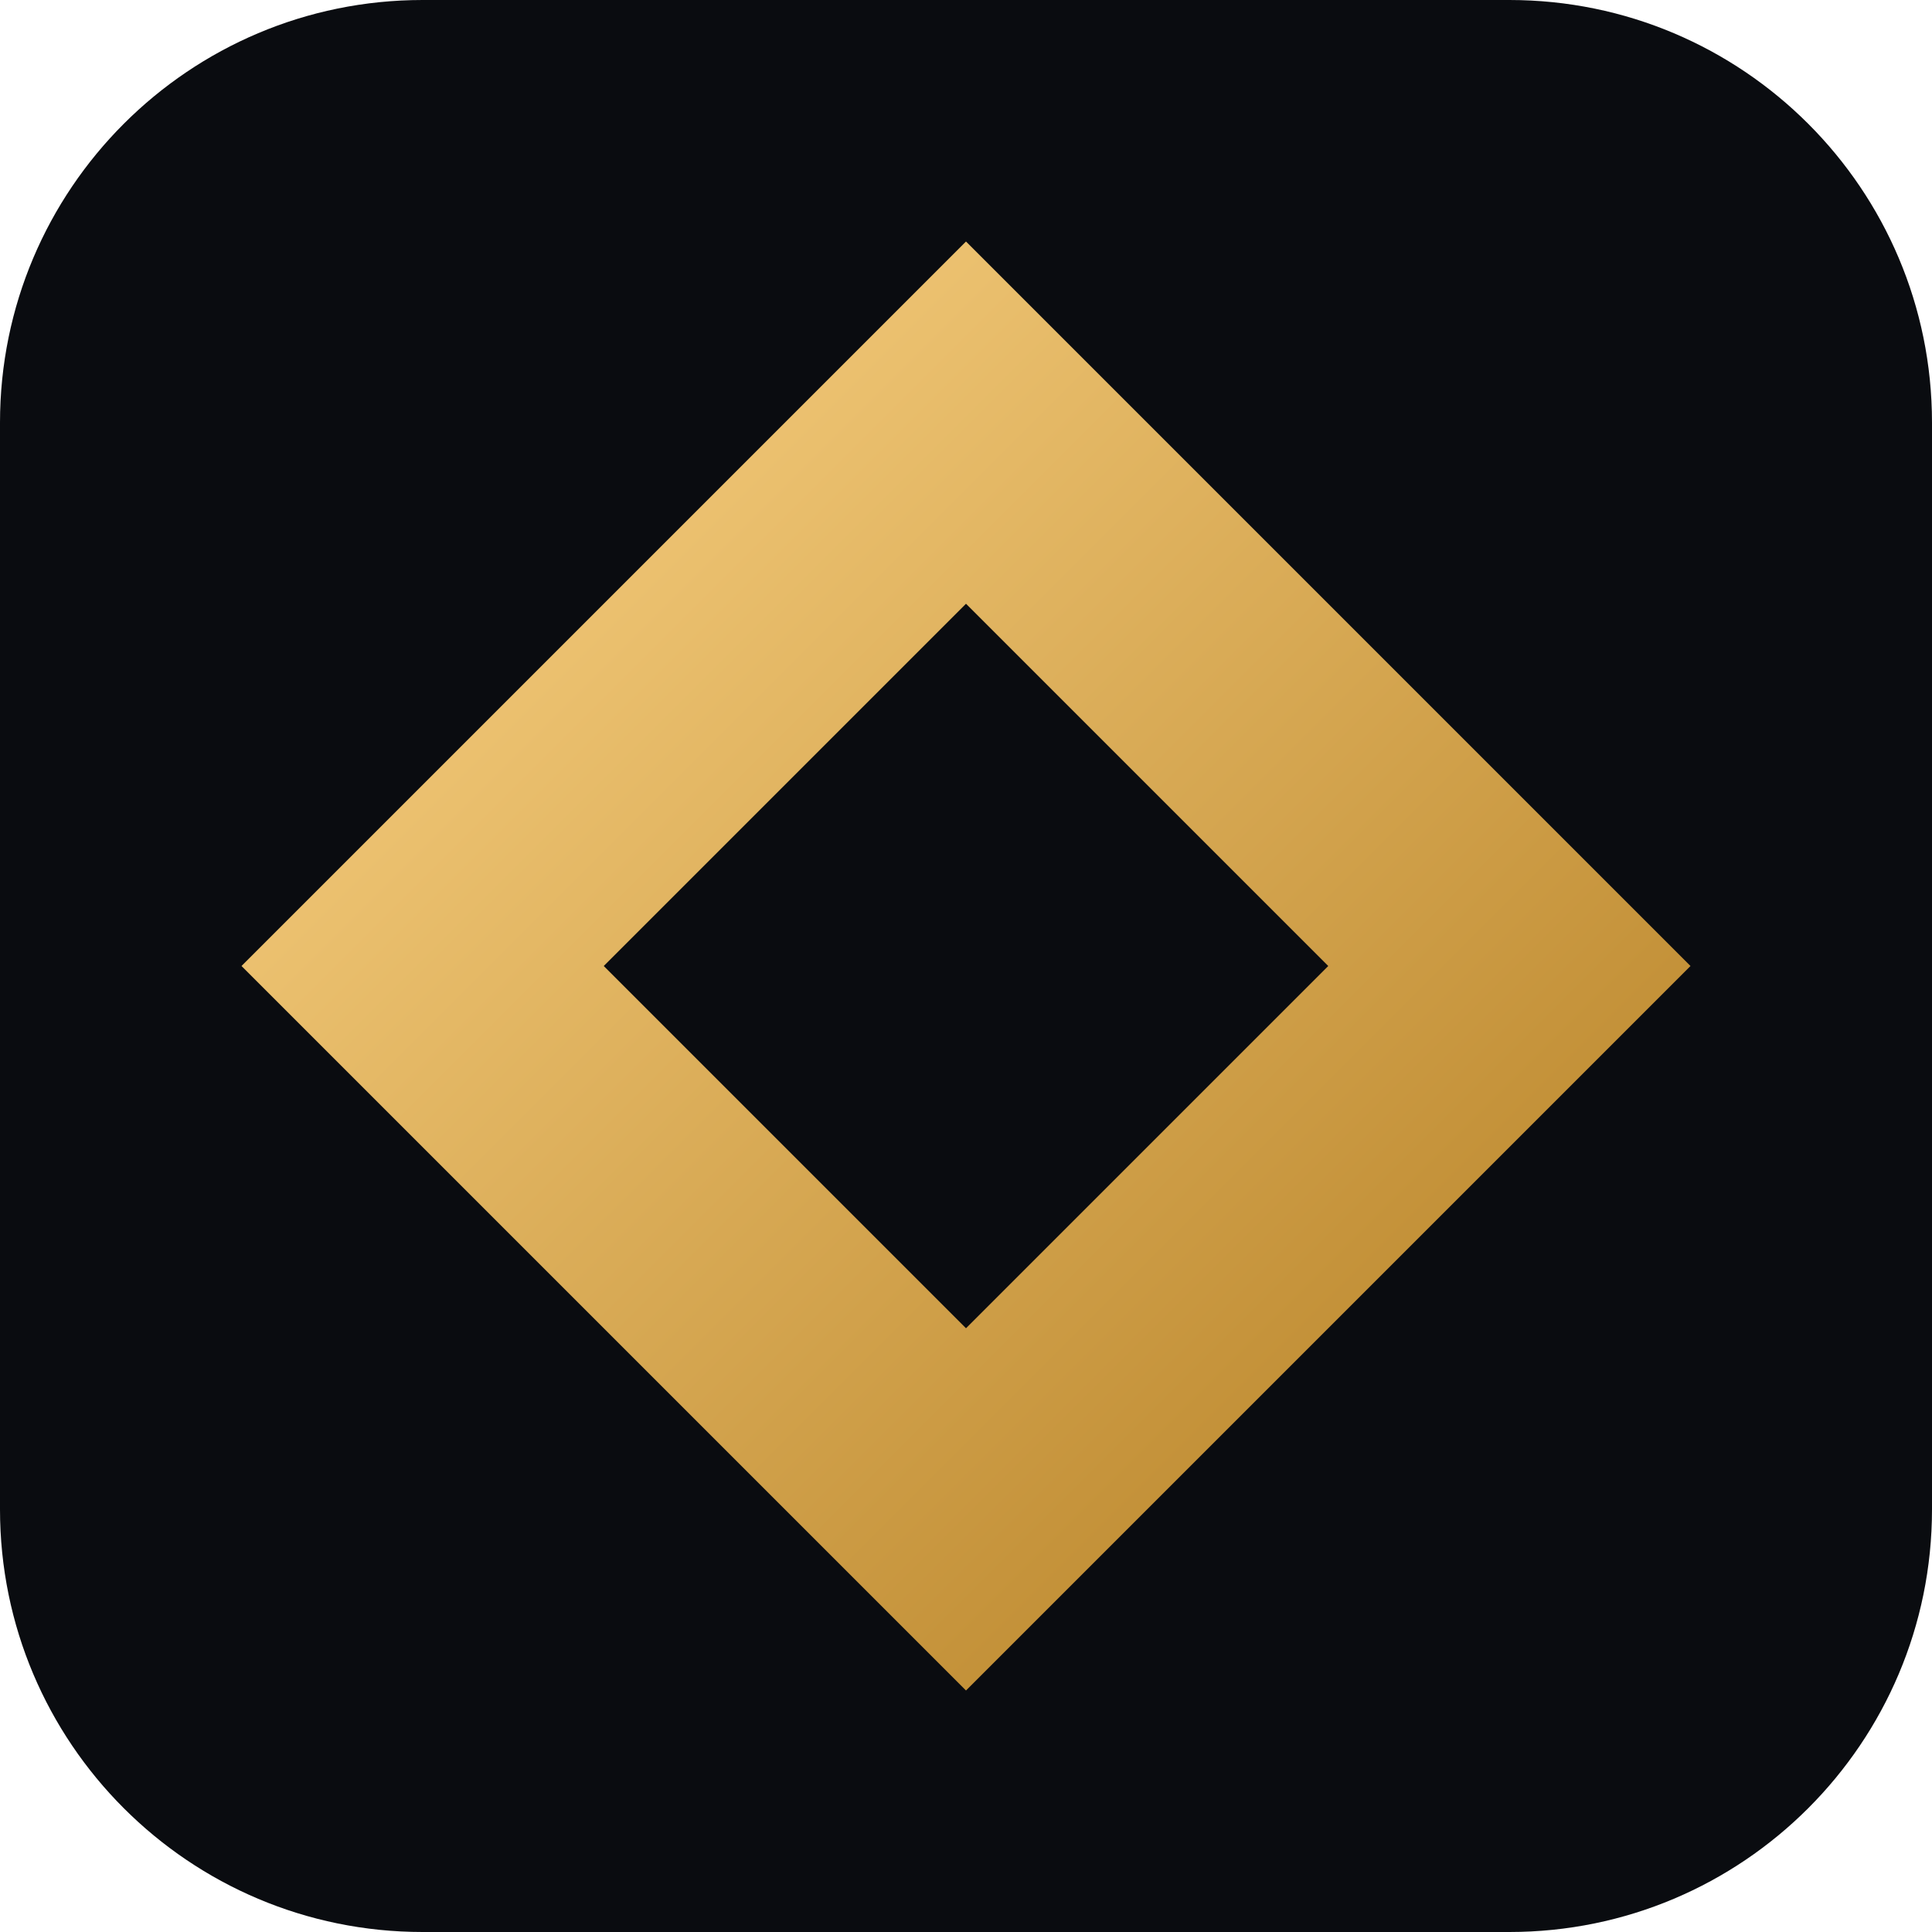
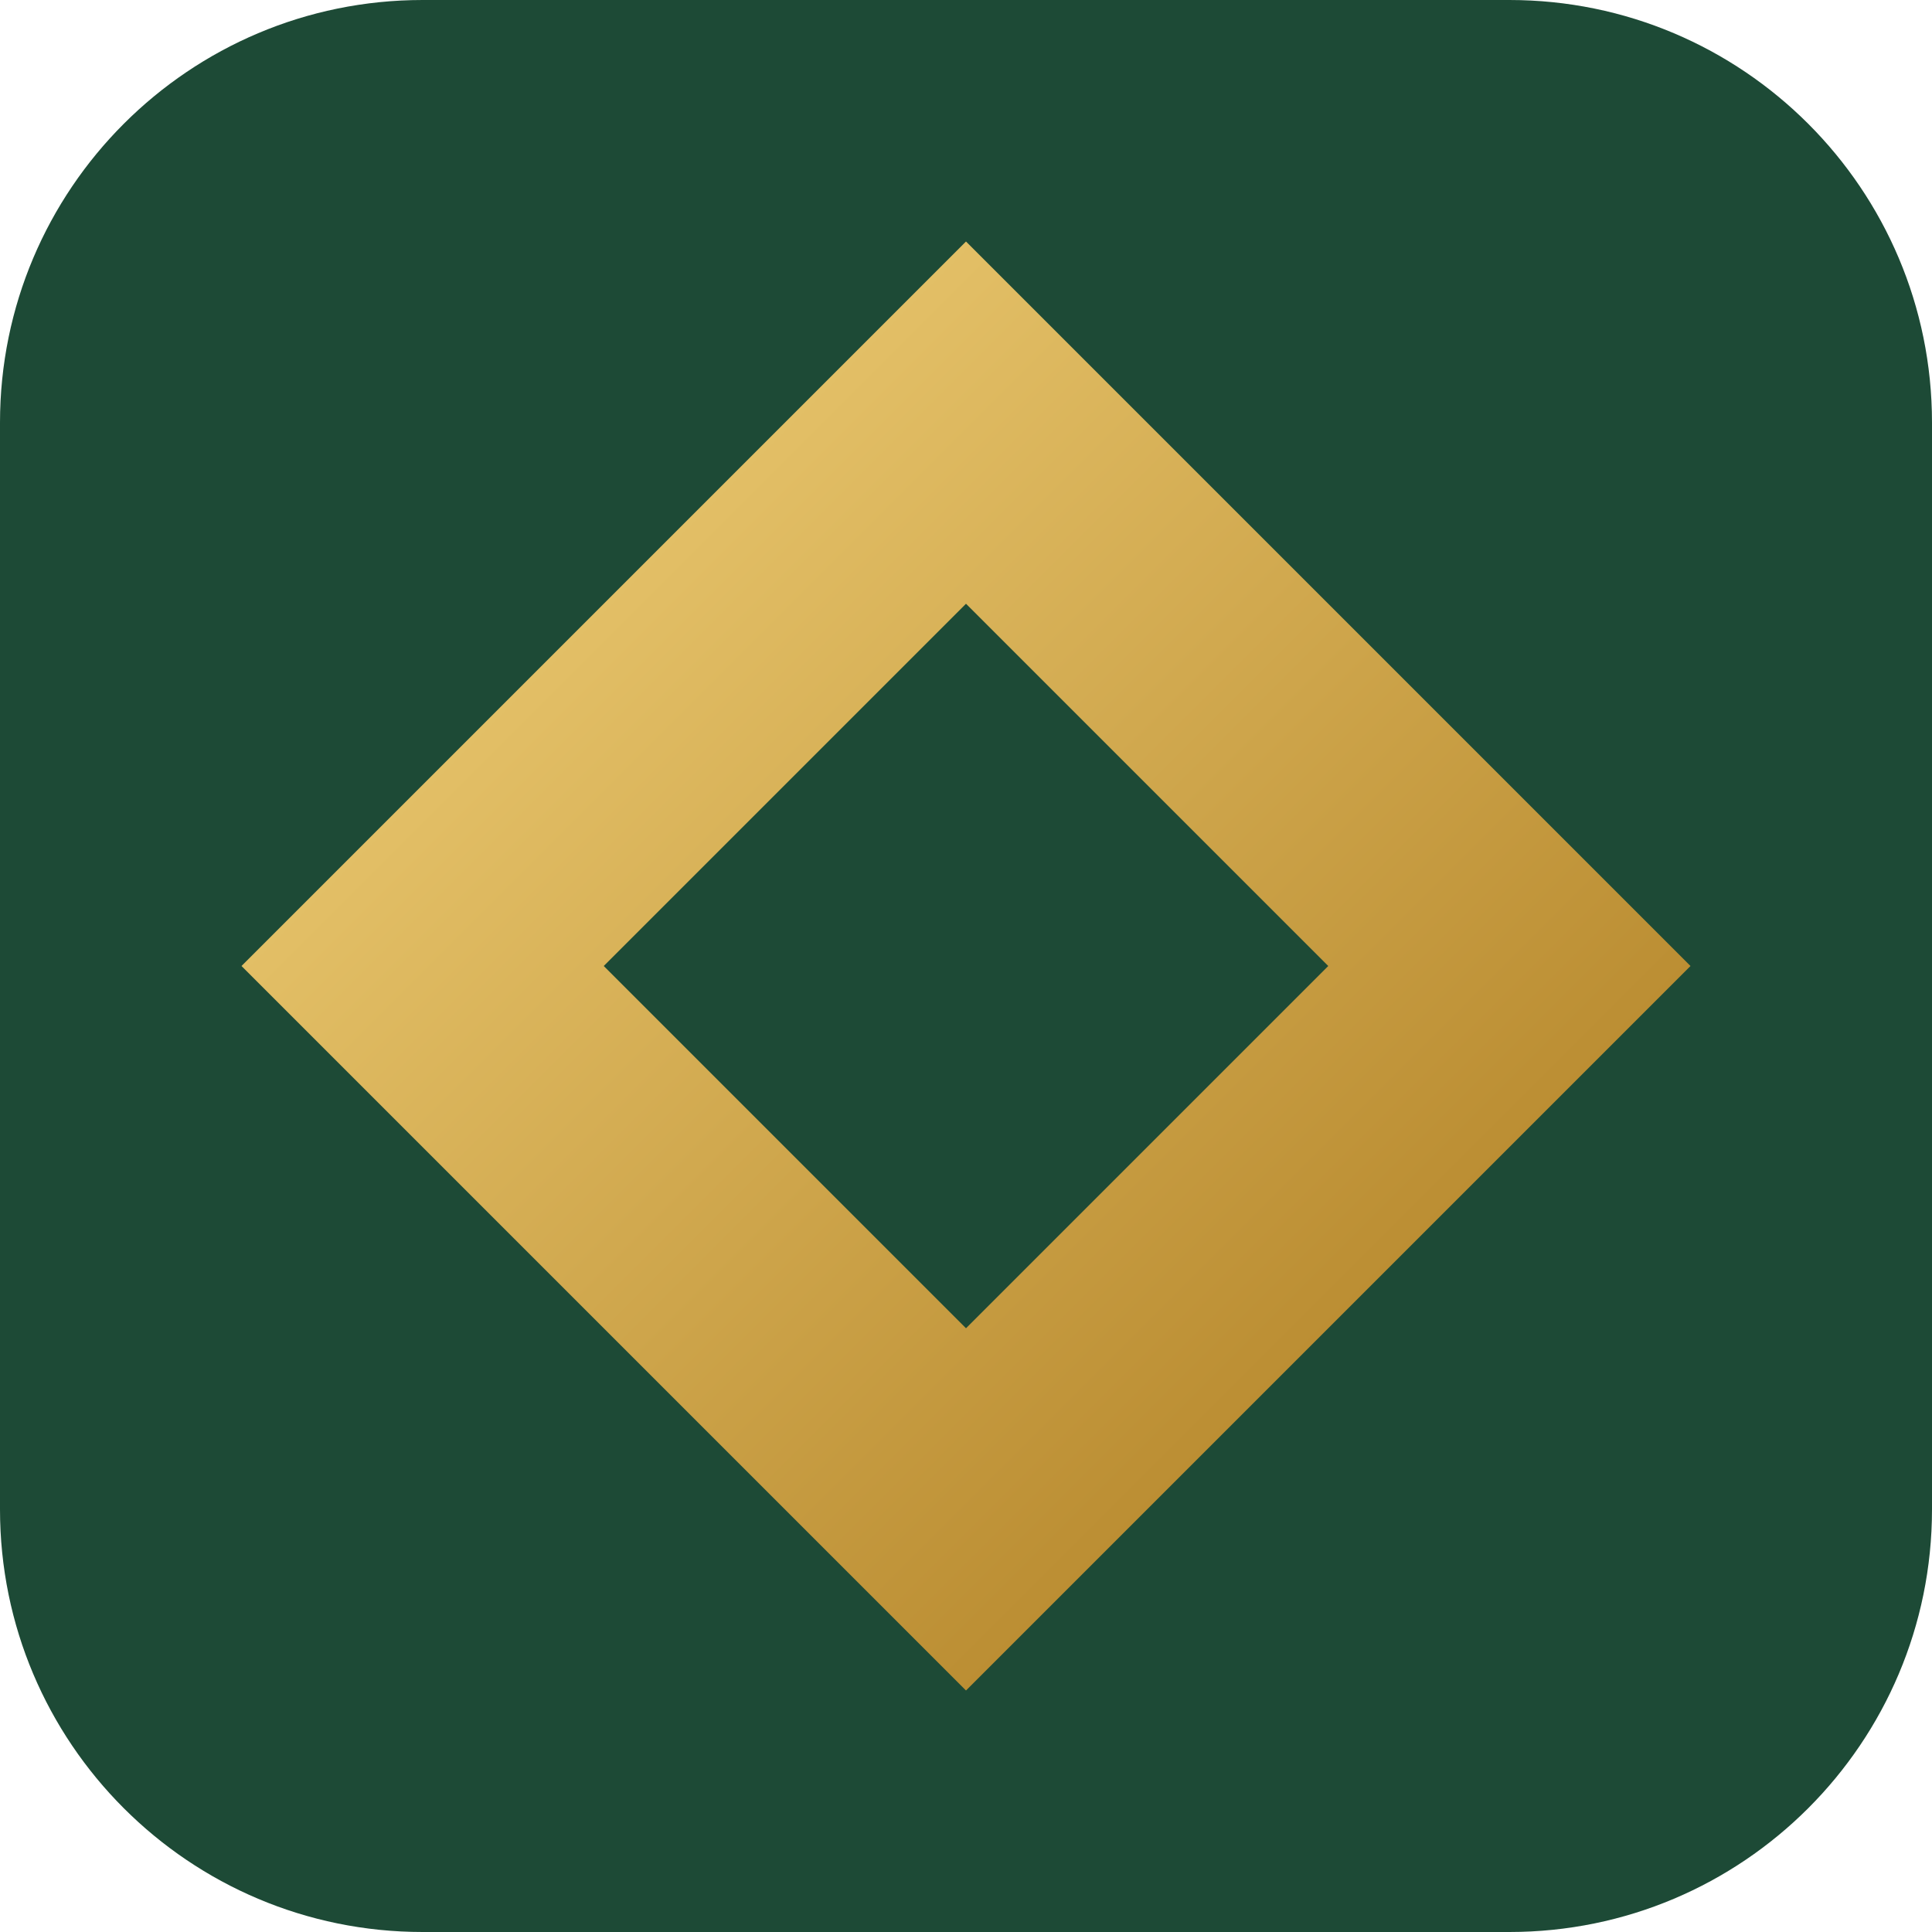
<svg xmlns="http://www.w3.org/2000/svg" viewBox="0 0 32 32">
  <defs>
    <linearGradient id="g" x1="0" y1="0" x2="1" y2="1">
-       <stop offset="0" stop-color="#ffd88a" />
-       <stop offset="1" stop-color="#b07a1e" />
+       <stop offset="0" stop-color="#f6d77f" />
+       <stop offset="1" stop-color="#a8761a" />
    </linearGradient>
  </defs>
-   <rect width="32" height="32" rx="7" fill="#0a0c10" />
+   <rect width="32" height="32" rx="7" fill="#1d4a36" />
  <path d="M16 4 28 16 16 28 4 16Z" fill="url(#g)" />
-   <path d="M16 10 22 16 16 22 10 16Z" fill="#0a0c10" />
+   <path d="M16 10 22 16 16 22 10 16Z" fill="#1d4a36" />
</svg>
